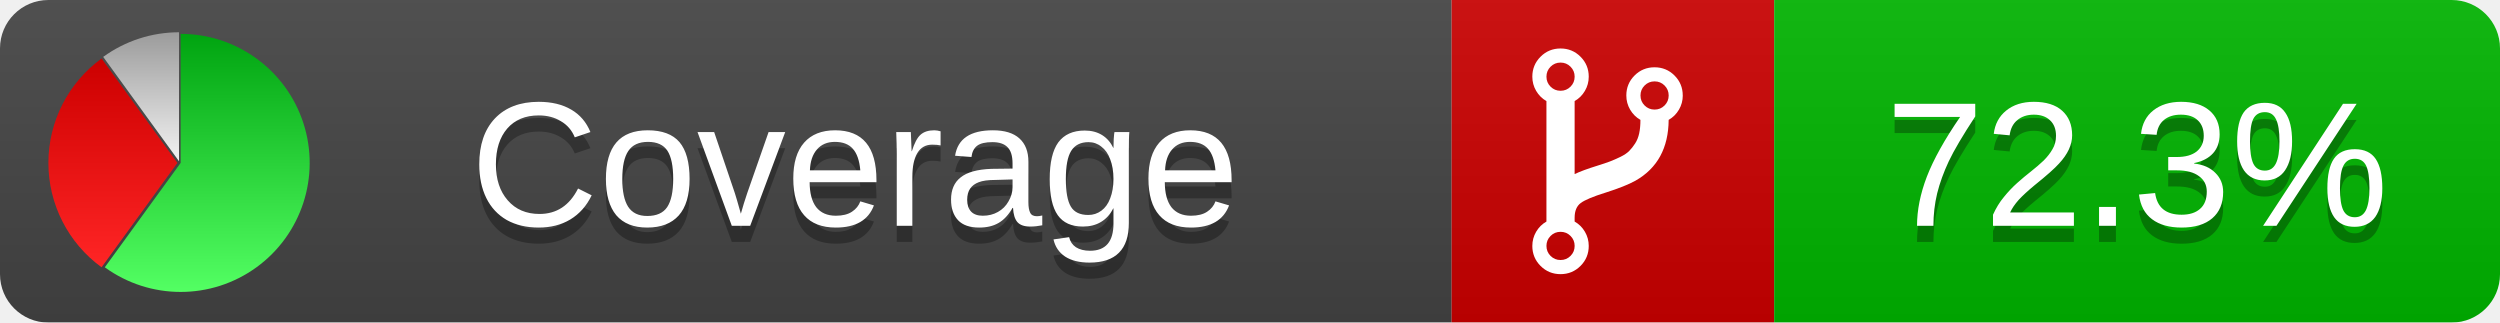
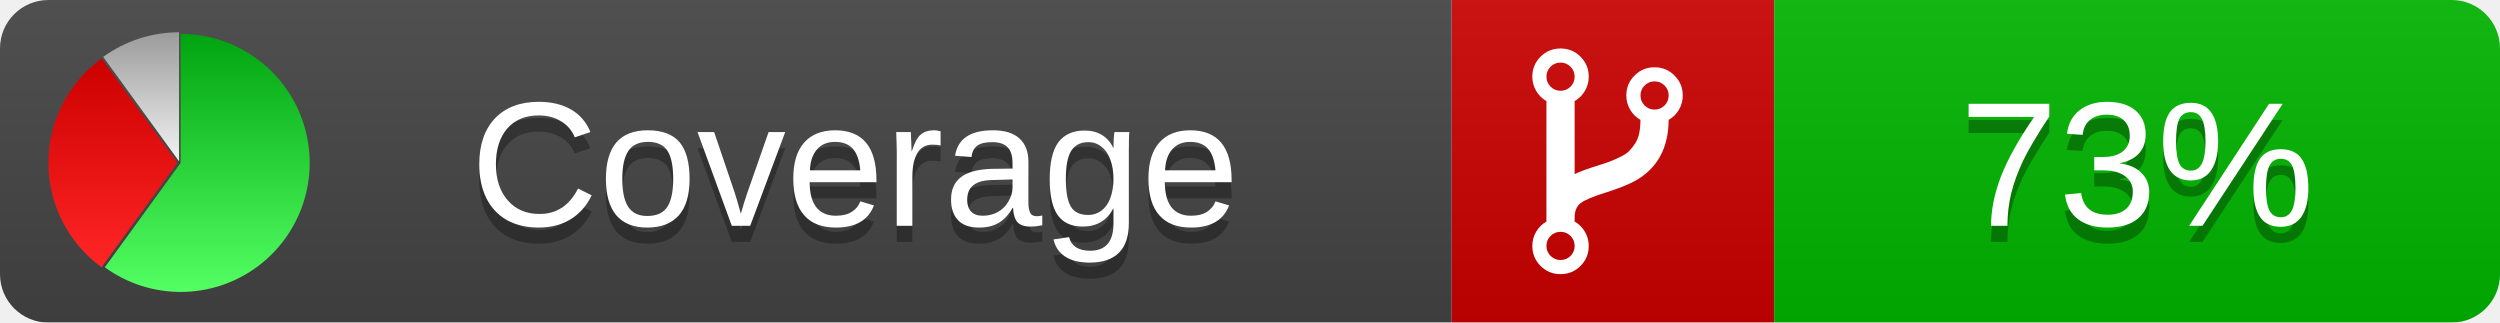
<svg xmlns="http://www.w3.org/2000/svg" xmlns:xlink="http://www.w3.org/1999/xlink" width="155" height="20">
  <style type="text/css">
          
            @keyframes fadeout {
              0 % { visibility: visible; opacity: 1; }
              40% { visibility: visible; opacity: 1; }
              50% { visibility: hidden; opacity: 0; }
              90% { visibility: hidden; opacity: 0; }
              100% { visibility: visible; opacity: 1; }
            }
            @keyframes fadein {
              0% { visibility: hidden; opacity: 0; }
              40% { visibility: hidden; opacity: 0; }
              50% { visibility: visible; opacity: 1; }
              90% { visibility: visible; opacity: 1; }
              100% { visibility: hidden; opacity: 0; }
            }
            .linecoverage {
                animation-duration: 10s;
                animation-name: fadeout;
                animation-iteration-count: infinite;
            }
            .branchcoverage {
                animation-duration: 10s;
                animation-name: fadein;
                animation-iteration-count: infinite;
            }
          
    </style>
  <defs>
    <linearGradient id="gradient" x2="0" y2="100%">
      <stop offset="0" stop-color="#bbb" stop-opacity=".1" />
      <stop offset="1" stop-opacity=".1" />
    </linearGradient>
    <linearGradient id="green" x2="0" y2="100%">
      <stop offset="0" stop-color="#00A410" />
      <stop offset="1" stop-color="#53FF63" />
    </linearGradient>
    <linearGradient id="red" x2="0" y2="100%">
      <stop offset="0" stop-color="#C00" />
      <stop offset="1" stop-color="#FF2525" />
    </linearGradient>
    <linearGradient id="gray" x2="0" y2="100%">
      <stop offset="0" stop-color="#9B9B9B" />
      <stop offset="1" stop-color="#F3F3F3" />
    </linearGradient>
    <mask id="mask">
      <rect width="155" height="20" rx="3" fill="#fff" />
    </mask>
    <g id="icon">
      <path style="fill:url(#green);" d="M205,202.5 l0,-200 a200,200 0 1,1 -117.558,361.803 z" />
      <path style="fill:url(#red);" d="M200,202.5 l-117.558,161.803 a200,200 0 0,1 0,-323.607 z" />
      <path style="fill:url(#gray);" d="M202.5,200 l-117.558,-161.803 a200,200 0 0,1 117.558,-38.196 z" />
    </g>
  </defs>
  <g mask="url(#mask)">
    <rect x="0" y="0" width="90" height="20" fill="#444" />
    <rect x="90" y="0" width="20" height="20" fill="#c00" />
    <rect x="110" y="0" width="45" height="20" fill="#00B600" />
    <rect x="0" y="0" width="155" height="20" fill="url(#gradient)" />
  </g>
  <g>
    <path class="" fill="#fff" d="m 97.628,15.247 q 0,-0.364 -0.255,-0.619 -0.255,-0.255 -0.619,-0.255 -0.364,0 -0.619,0.255 -0.255,0.255 -0.255,0.619 0,0.364 0.255,0.619 0.255,0.255 0.619,0.255 0.364,0 0.619,-0.255 0.255,-0.255 0.255,-0.619 z m 0,-10.493 q 0,-0.364 -0.255,-0.619 -0.255,-0.255 -0.619,-0.255 -0.364,0 -0.619,0.255 -0.255,0.255 -0.255,0.619 0,0.364 0.255,0.619 0.255,0.255 0.619,0.255 0.364,0 0.619,-0.255 0.255,-0.255 0.255,-0.619 z m 5.83,1.166 q 0,-0.364 -0.255,-0.619 -0.255,-0.255 -0.619,-0.255 -0.364,0 -0.619,0.255 -0.255,0.255 -0.255,0.619 0,0.364 0.255,0.619 0.255,0.255 0.619,0.255 0.364,0 0.619,-0.255 0.255,-0.255 0.255,-0.619 z m 0.874,0 q 0,0.474 -0.237,0.879 -0.237,0.405 -0.638,0.633 -0.018,2.614 -2.059,3.771 -0.619,0.346 -1.849,0.738 -1.166,0.364 -1.544,0.647 -0.378,0.282 -0.378,0.911 l 0,0.237 q 0.401,0.228 0.638,0.633 0.237,0.405 0.237,0.879 0,0.729 -0.51,1.239 -0.51,0.51 -1.239,0.51 -0.729,0 -1.239,-0.51 -0.51,-0.51 -0.51,-1.239 0,-0.474 0.237,-0.879 0.237,-0.405 0.638,-0.633 l 0,-7.469 q -0.401,-0.228 -0.638,-0.633 -0.237,-0.405 -0.237,-0.879 0,-0.729 0.51,-1.239 0.51,-0.51 1.239,-0.51 0.729,0 1.239,0.51 0.51,0.51 0.51,1.239 0,0.474 -0.237,0.879 -0.237,0.405 -0.638,0.633 l 0,4.527 q 0.492,-0.237 1.403,-0.519 0.501,-0.155 0.797,-0.269 0.296,-0.114 0.642,-0.282 0.346,-0.169 0.537,-0.36 0.191,-0.191 0.369,-0.465 0.178,-0.273 0.255,-0.633 0.077,-0.36 0.077,-0.833 -0.401,-0.228 -0.638,-0.633 -0.237,-0.405 -0.237,-0.879 0,-0.729 0.51,-1.239 0.51,-0.51 1.239,-0.51 0.729,0 1.239,0.51 0.51,0.51 0.51,1.239 z" />
  </g>
  <g fill="#fff" text-anchor="middle" font-family="Verdana,Arial,Geneva,sans-serif" font-size="11">
    <a xlink:href="https://github.com/danielpalme/ReportGenerator" target="_top">
      <use xlink:href="#icon" transform="translate(3,2) scale(.04)" />
    </a>
    <text x="53" y="15" fill="#010101" fill-opacity=".3">Coverage</text>
    <text x="53" y="14" fill="#fff">Coverage</text>
-     <text class="" x="132.5" y="15" fill="#010101" fill-opacity=".3">72.3%</text>
-     <text class="" x="132.5" y="14">72.3%</text>
+     <text class="" x="132.5" y="15" fill="#010101" fill-opacity=".3">73%</text>
+     <text class="" x="132.5" y="14">73%</text>
  </g>
  <g>
    <rect class="" x="90" y="0" width="65" height="20" fill-opacity="0" />
  </g>
</svg>
